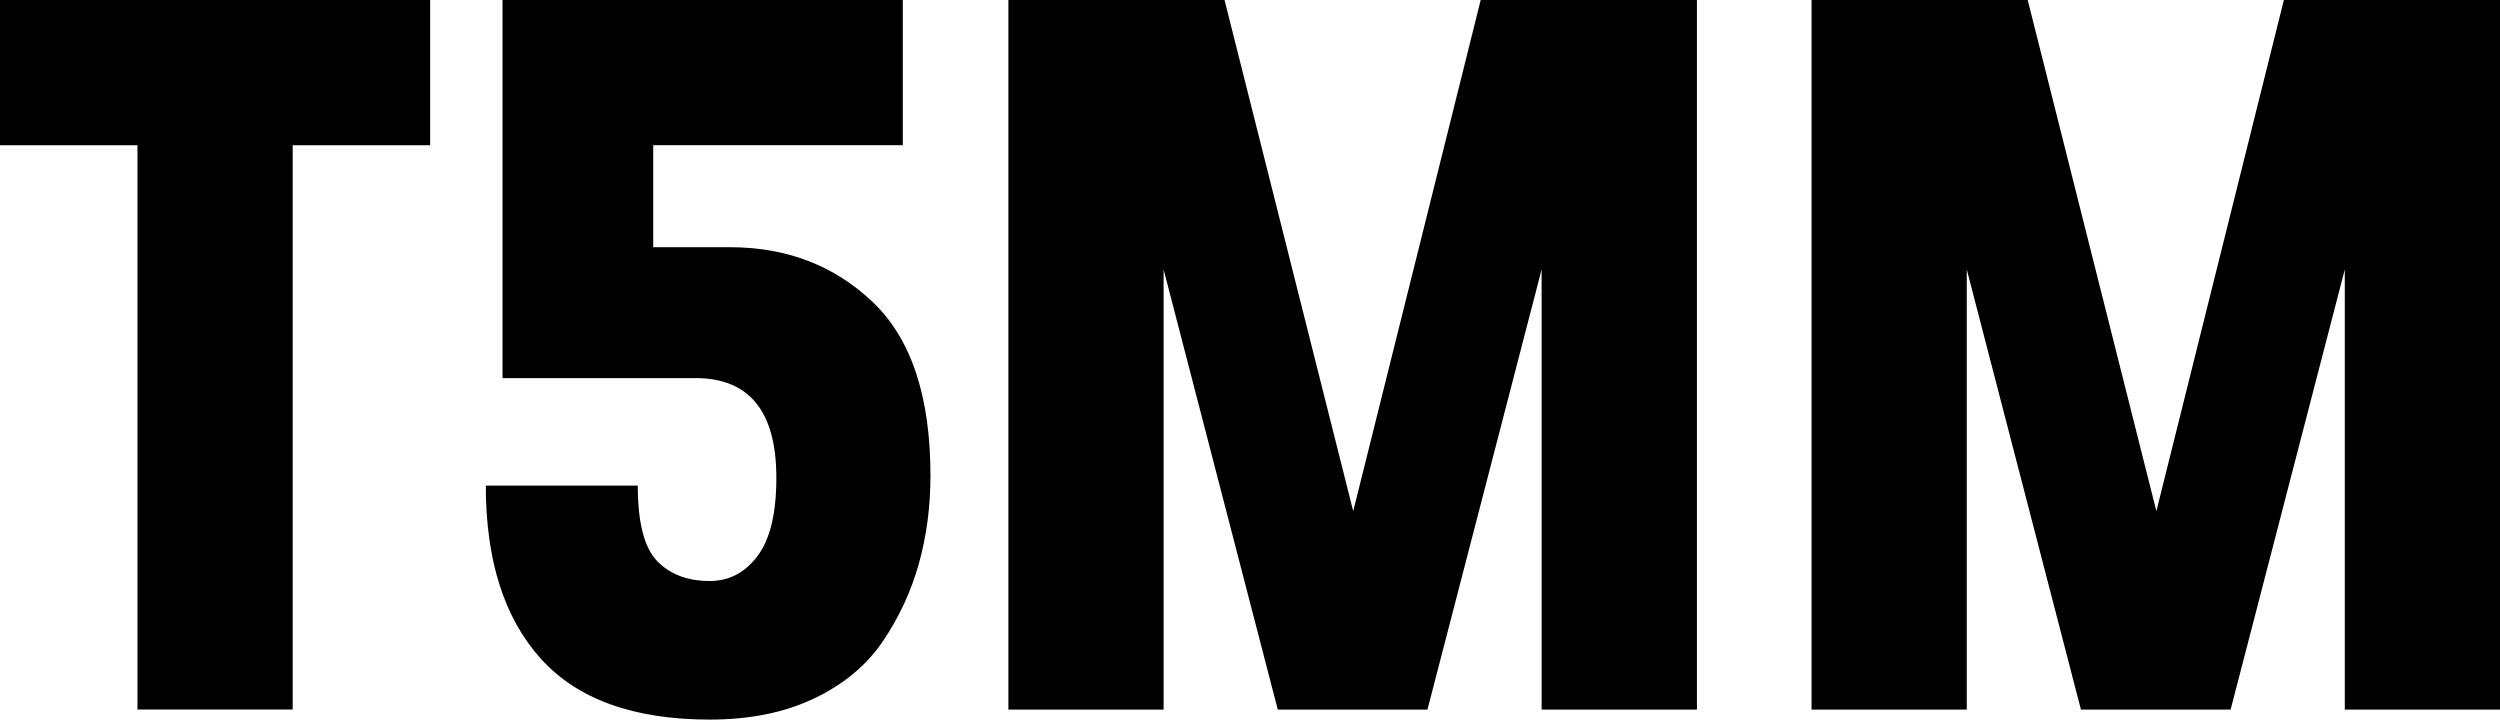
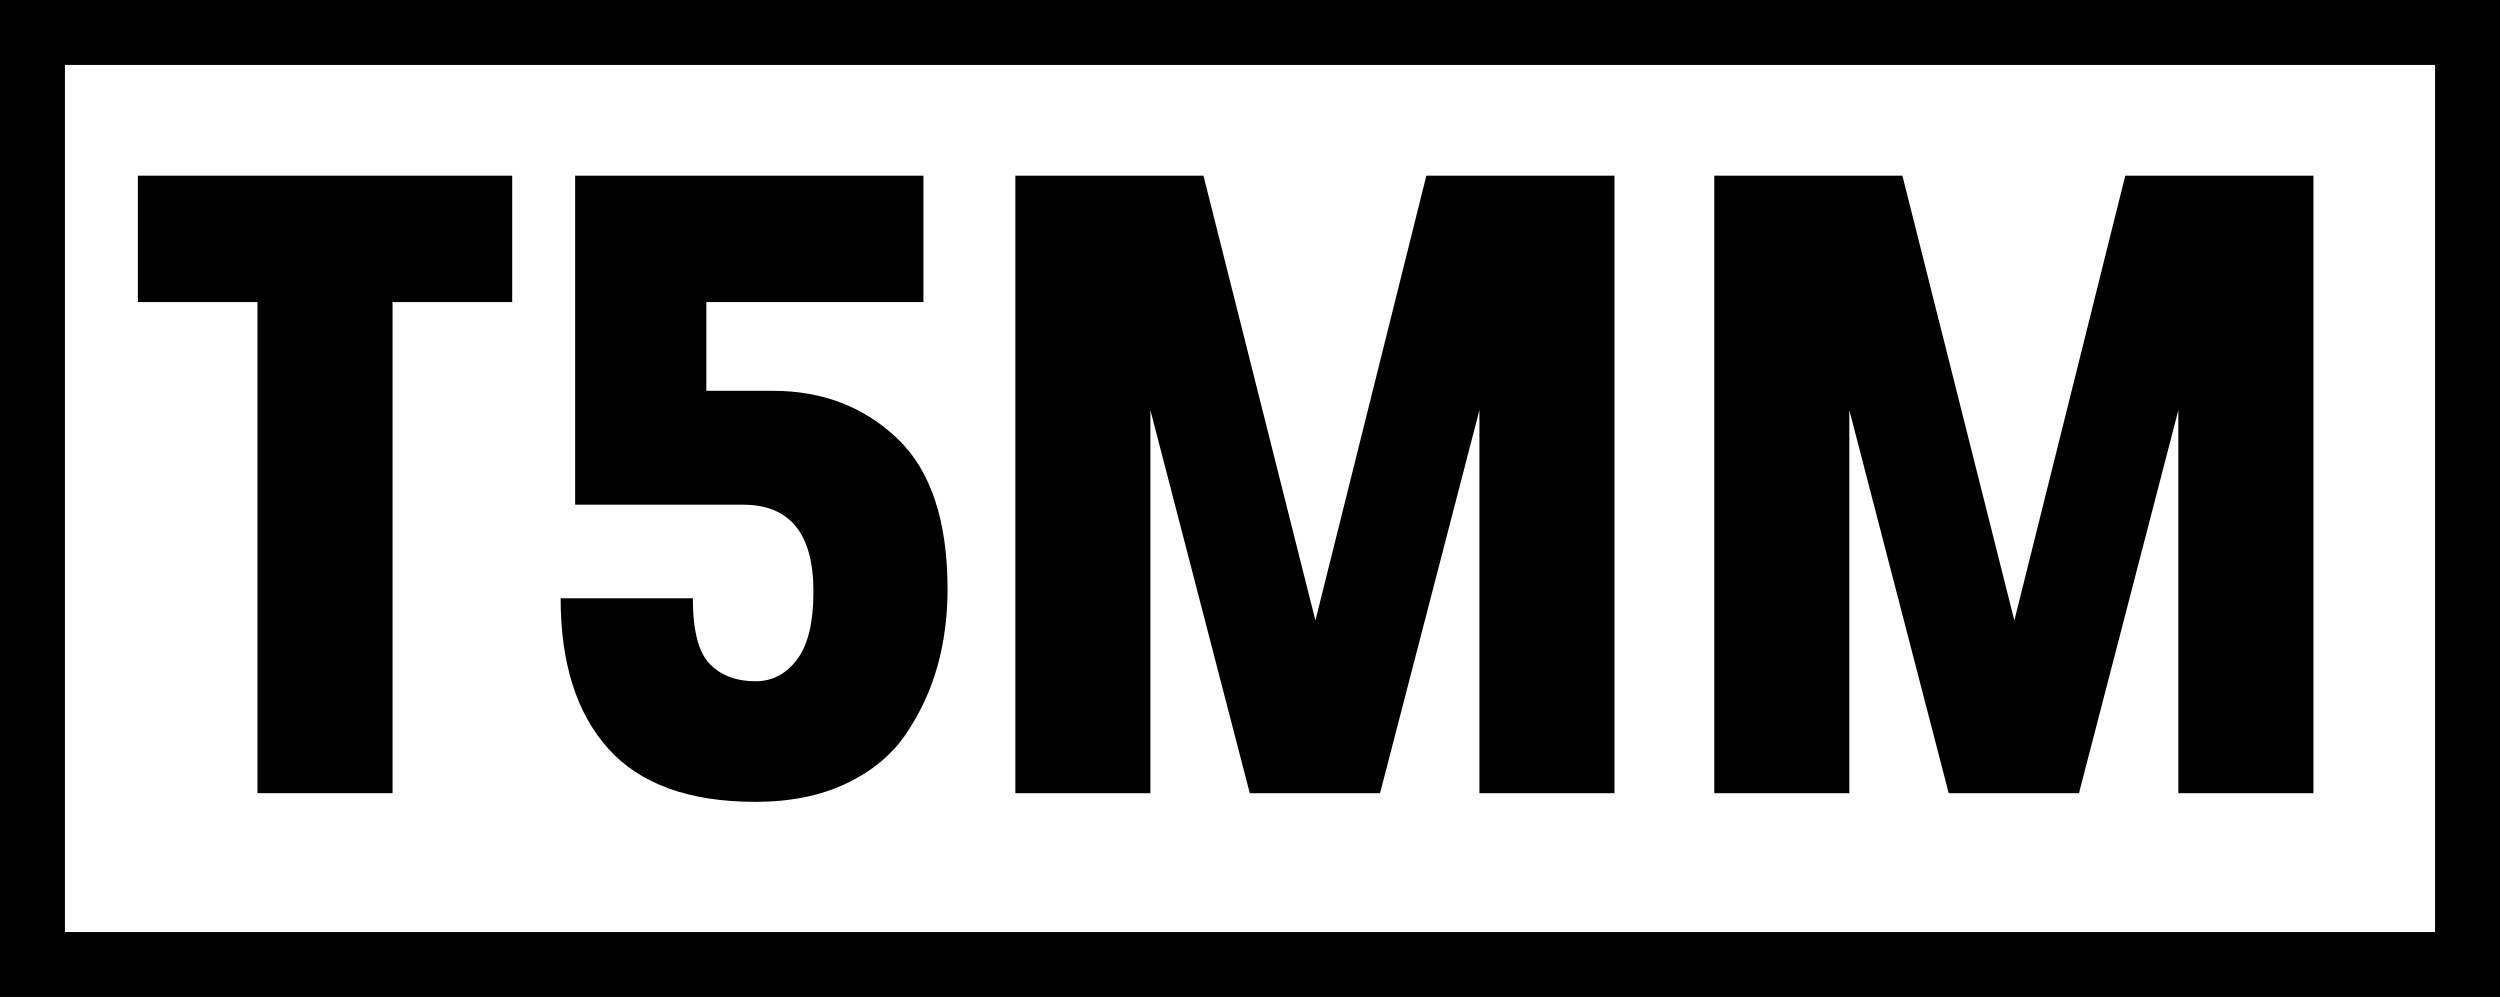
- <svg xmlns="http://www.w3.org/2000/svg" version="1.1" id="Layer_1" x="0px" y="0px" width="27.043px" height="7.784px" viewBox="0 0 27.043 7.784" enable-background="new 0 0 27.043 7.784" xml:space="preserve">
+ <svg xmlns="http://www.w3.org/2000/svg" version="1.1" id="Layer_1" x="0px" y="0px" width="150px" height="59.818px" viewBox="0 0 150 59.818" enable-background="new 0 0 150 59.818" xml:space="preserve">
  <g>
-     <path d="M3.166,1.571v6.104H1.487V1.571H0V0h4.653v1.571H3.166z" />
-     <path d="M9.939,6.099c-0.084,0.3-0.214,0.58-0.39,0.839c-0.176,0.26-0.424,0.466-0.744,0.618C8.486,7.708,8.11,7.784,7.678,7.784   c-0.823,0-1.433-0.22-1.829-0.66C5.454,6.685,5.255,6.061,5.255,5.253h1.644c0,0.4,0.07,0.672,0.209,0.816   c0.14,0.144,0.33,0.216,0.57,0.216c0.208,0,0.38-0.09,0.516-0.27c0.136-0.18,0.204-0.462,0.204-0.846   c0-0.719-0.292-1.079-0.875-1.079H5.436V0h4.33v1.571H7.066v1.103h0.828c0.616,0,1.131,0.198,1.547,0.594   c0.416,0.396,0.624,1.021,0.624,1.877C10.065,5.481,10.023,5.799,9.939,6.099z" />
-     <path d="M16.676,7.676V2.915l-1.235,4.761h-1.619l-1.235-4.761v4.761h-1.679V0h2.338l1.392,5.529L16.017,0h2.339v7.676H16.676z" />
-     <path d="M25.364,7.676V2.915l-1.235,4.761H22.51l-1.235-4.761v4.761h-1.679V0h2.338l1.392,5.529L24.705,0h2.339v7.676H25.364z" />
+     <g>
+       <path d="M23.553,18.125v29.465h-8.105V18.125H8.271v-7.584h22.461v7.584H23.553z" />
+       <path d="M56.245,39.978c-0.405,1.447-1.032,2.798-1.881,4.051c-0.848,1.256-2.046,2.248-3.589,2.981    c-1.544,0.735-3.359,1.101-5.442,1.101c-3.974,0-6.917-1.061-8.829-3.184c-1.909-2.121-2.866-5.133-2.866-9.031h7.933    c0,1.93,0.337,3.243,1.011,3.938c0.676,0.693,1.593,1.042,2.75,1.042c1.004,0,1.834-0.434,2.489-1.303    c0.658-0.867,0.985-2.23,0.985-4.082c0-3.472-1.409-5.209-4.226-5.209H34.508V10.541h20.898v7.584H42.38v5.324h3.995    c2.972,0,5.461,0.957,7.469,2.866c2.006,1.911,3.01,4.931,3.01,9.06C56.853,36.997,56.651,38.531,56.245,39.978z" />
+       <path d="M88.765,47.591V24.609l-5.963,22.982h-7.815l-5.963-22.982v22.982h-8.103v-37.05h11.287l6.717,26.687l6.656-26.687H96.87    v37.05H88.765z" />
+       <path d="M130.701,47.591V24.609l-5.963,22.982h-7.815l-5.963-22.982v22.982h-8.103v-37.05h11.287l6.717,26.687l6.656-26.687    h11.289v37.05H130.701z" />
+     </g>
+     <g>
+       <path d="M150,59.818H0V0h150V59.818z M3.896,55.922h142.208V3.896H3.896V55.922z" />
+     </g>
  </g>
</svg>
